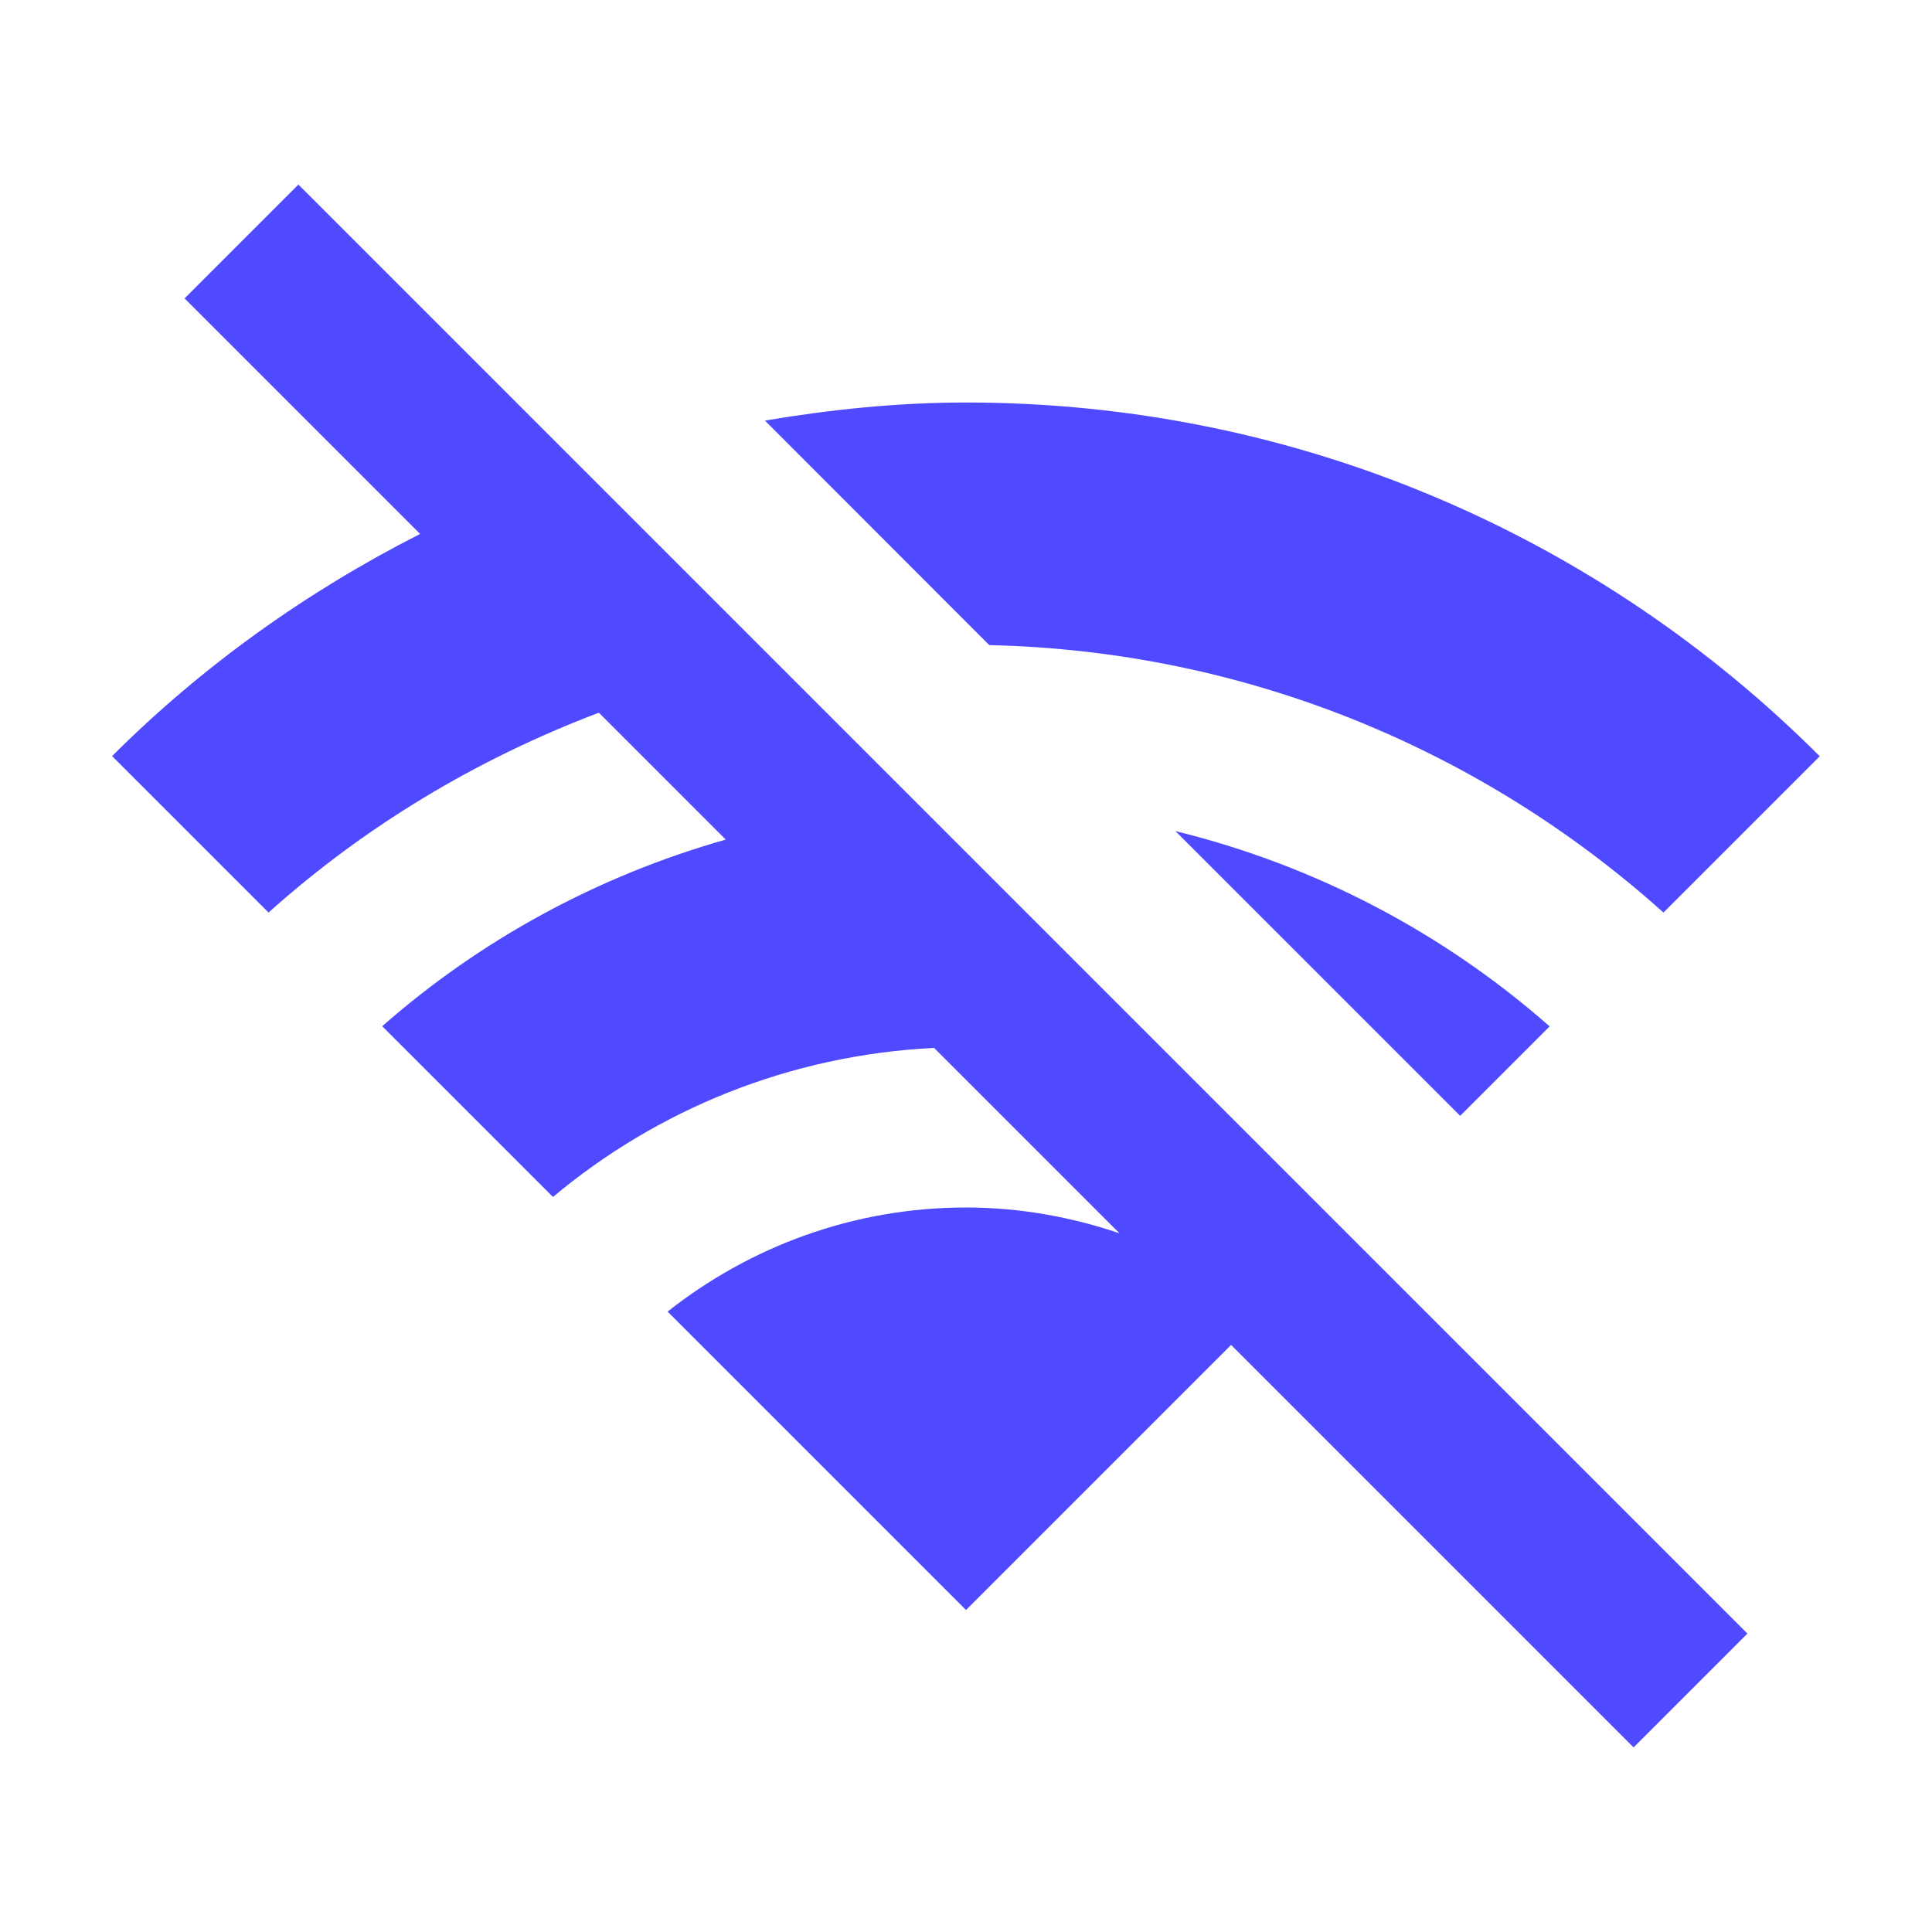
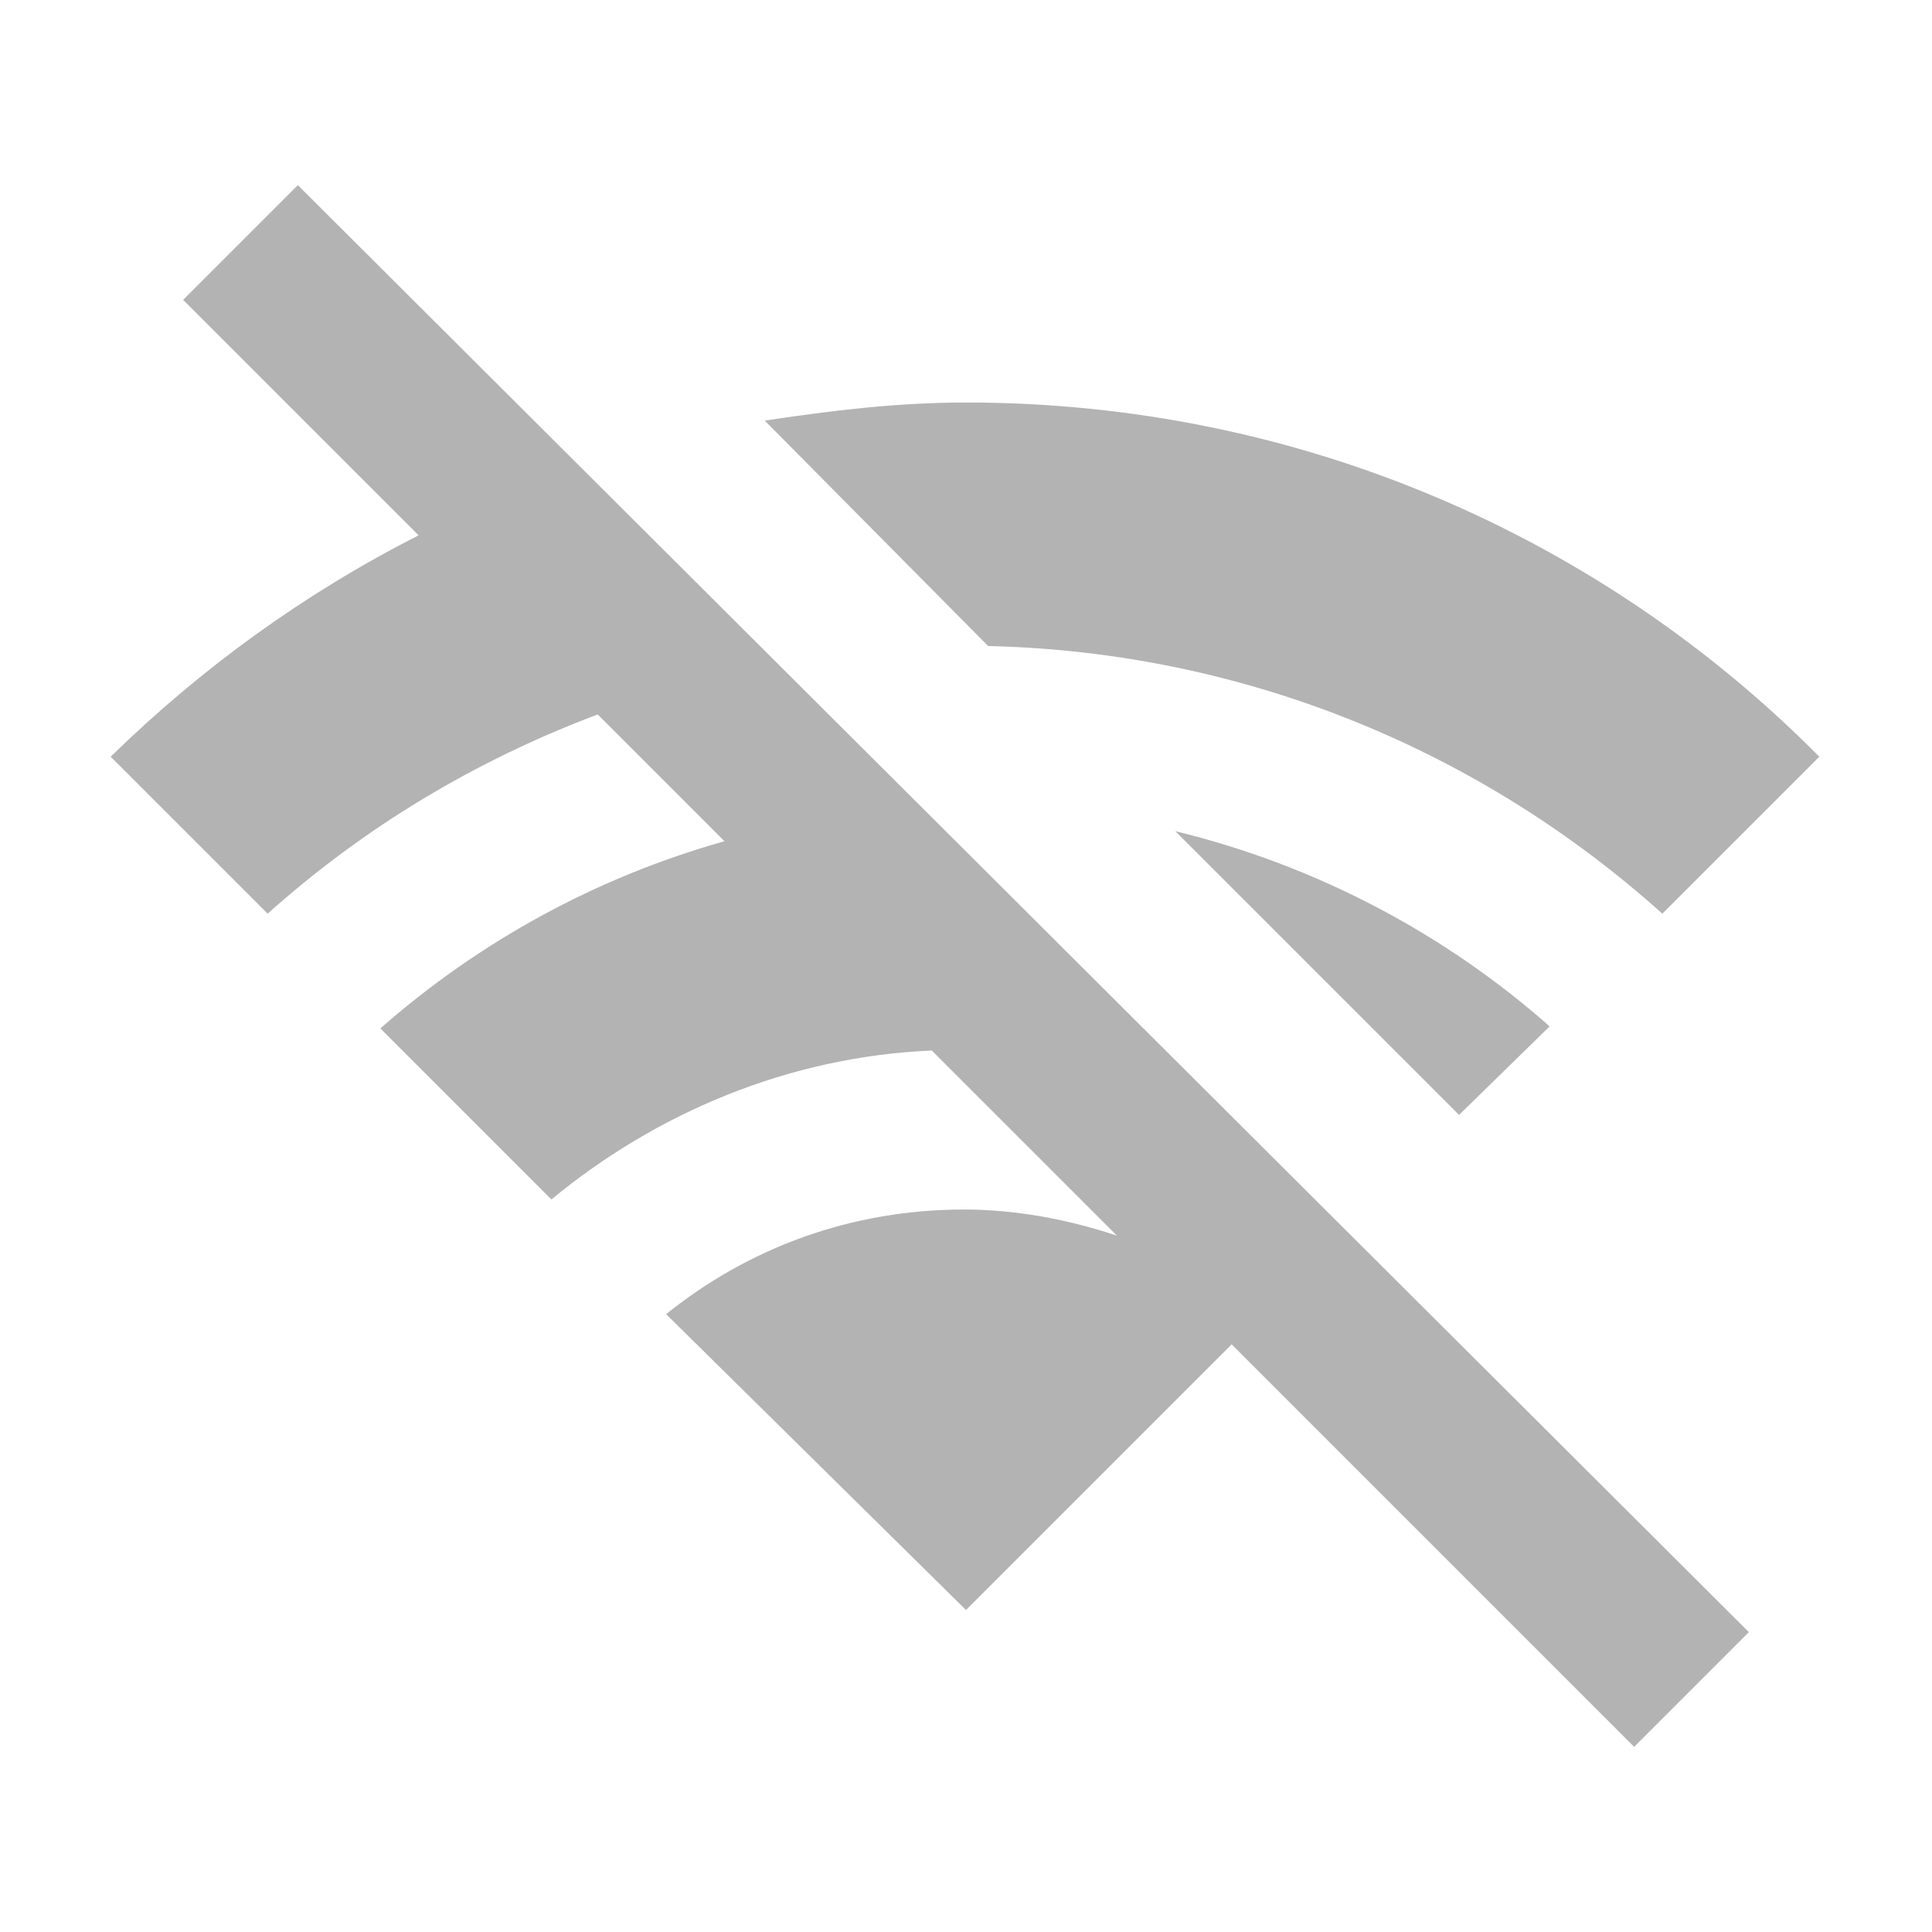
- <svg xmlns="http://www.w3.org/2000/svg" width="96" height="96" viewBox="0 0 96 96" fill="none">
-   <path d="M14.828 9.172L9.172 14.828L20.875 26.531C15.205 29.413 10.026 33.118 5.57 37.57L13.344 45.344C18.105 41.071 23.676 37.718 29.758 35.414L36.062 41.719C29.673 43.532 23.853 46.717 18.992 50.992L27.477 59.477C32.659 55.136 39.232 52.426 46.414 52.07L55.625 61.281C53.227 60.469 50.67 60 48 60C42.4 60 37.26 61.948 33.172 65.172L48 80L61.172 66.828L81.172 86.828L86.828 81.172L14.828 9.172ZM48 20C44.588 20 41.268 20.35 38.008 20.898L49.156 32.055C62.016 32.343 73.716 37.32 82.656 45.344L90.422 37.578C79.566 26.718 64.568 20 48 20ZM58.406 41.297L72.555 55.445L77 51C71.752 46.38 65.402 43.013 58.406 41.297Z" fill="#4F4AFF" />
+ <svg xmlns="http://www.w3.org/2000/svg" version="1.1" id="Layer_1" x="0px" y="0px" viewBox="0 0 96 96" style="enable-background:new 0 0 96 96;" xml:space="preserve">
+   <style type="text/css">
+ 	.st0{fill:#B3B3B3;}
+ </style>
+   <path class="st0" d="M14.8,9.2l-5.7,5.7l11.7,11.7c-5.7,2.9-10.8,6.6-15.3,11l7.8,7.8c4.8-4.3,10.3-7.6,16.4-9.9l6.3,6.3  c-6.4,1.8-12.2,5-17.1,9.3l8.5,8.5c5.2-4.3,11.8-7.1,18.9-7.4l9.2,9.2c-2.4-0.8-5-1.3-7.6-1.3c-5.6,0-10.7,1.9-14.8,5.2L48,80  l13.2-13.2l20,20l5.7-5.7L14.8,9.2z M48,20c-3.4,0-6.7,0.4-10,0.9l11.1,11.2c12.9,0.3,24.6,5.3,33.5,13.3l7.8-7.8  C79.6,26.7,64.6,20,48,20z M58.4,41.3l14.1,14.1L77,51C71.8,46.4,65.4,43,58.4,41.3z" />
</svg>
